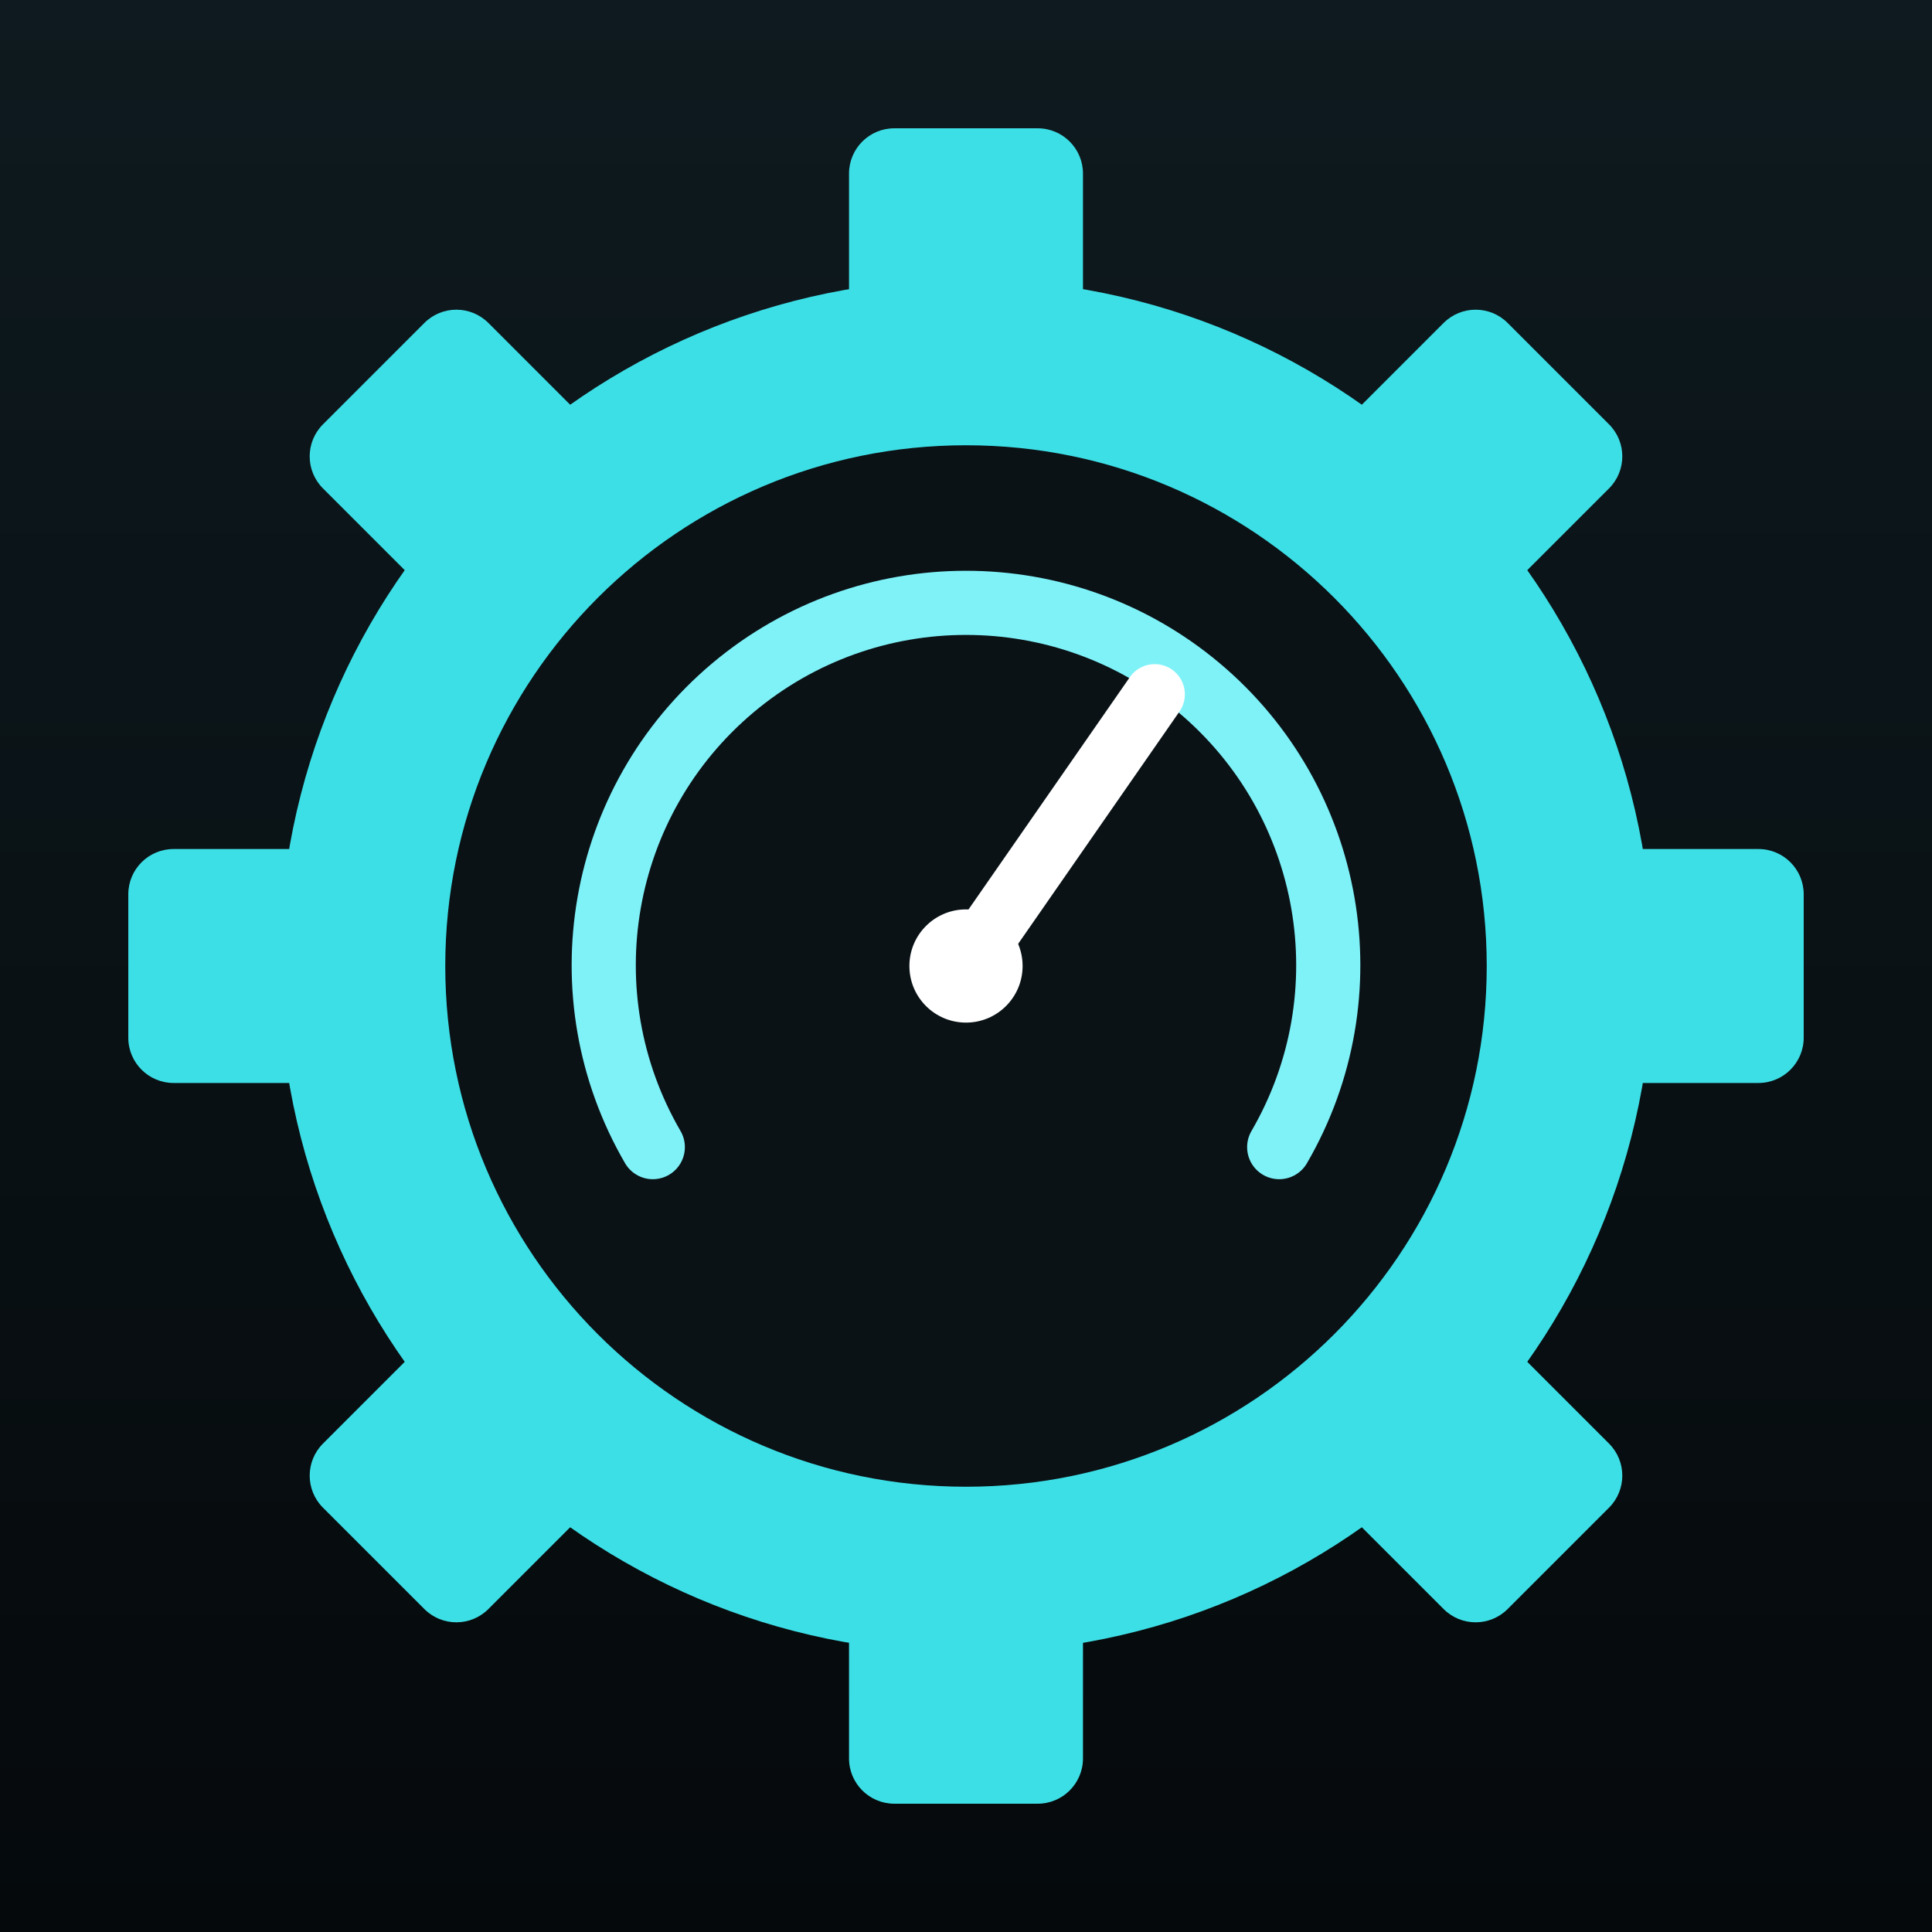
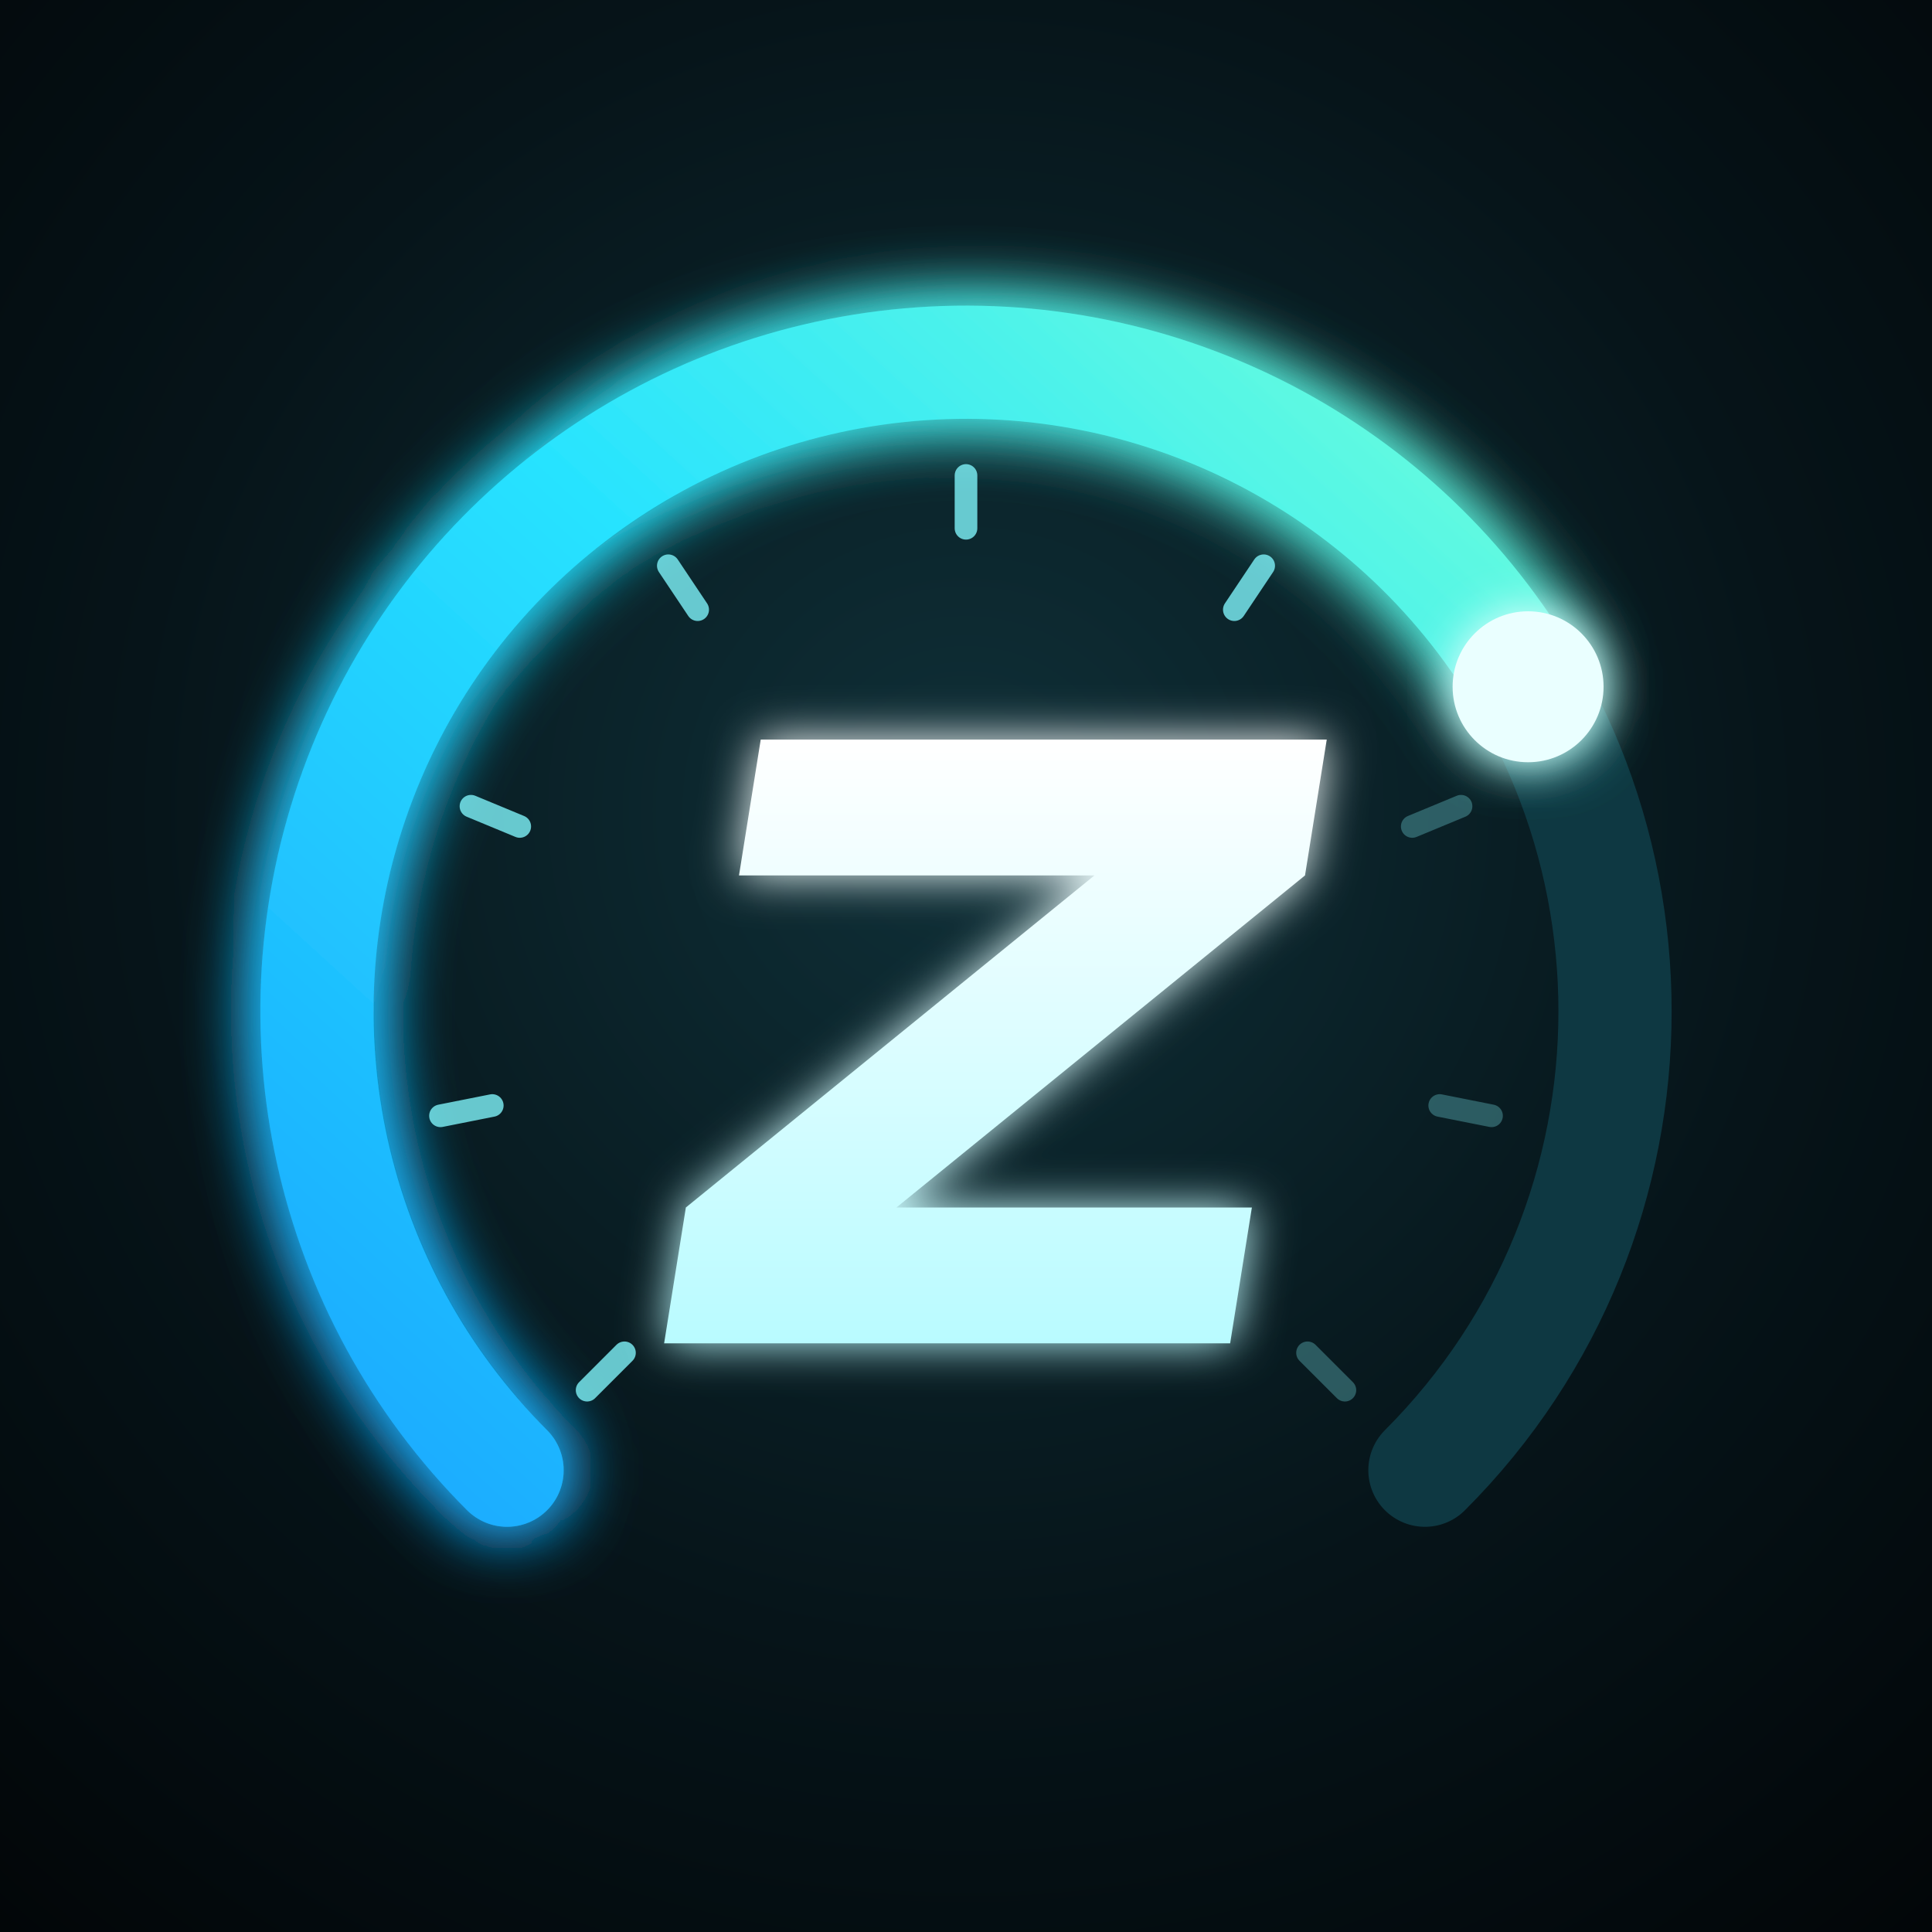
<svg xmlns="http://www.w3.org/2000/svg" viewBox="0 0 512 512" width="512" height="512" role="img" aria-label="Z CAR">
  <defs>
-     <linearGradient id="bg" x1="0" y1="0" x2="0" y2="1">
-       <stop offset="0" stop-color="#0e1a1f" />
-       <stop offset="1" stop-color="#05090b" />
+     <radialGradient id="bg" cx=".5" cy=".42" r=".78">
+       <stop offset="0" stop-color="#0f3038" />
+       <stop offset=".55" stop-color="#061419" />
+       <stop offset="1" stop-color="#020507" />
+     </radialGradient>
+     <linearGradient id="lit" x1="0" y1="1" x2="1" y2="0">
+       <stop offset="0" stop-color="#1aa9ff" />
+       <stop offset=".55" stop-color="#27e3ff" />
+       <stop offset="1" stop-color="#6dffd9" />
    </linearGradient>
+     <linearGradient id="zfill" x1="0" y1="0" x2="0" y2="1">
+       <stop offset="0" stop-color="#ffffff" />
+       <stop offset="1" stop-color="#b9fbff" />
+     </linearGradient>
+     <filter id="glow" x="-30%" y="-30%" width="160%" height="160%">
+       <feGaussianBlur stdDeviation="9" result="b" />
+       <feMerge>
+         <feMergeNode in="b" />
+         <feMergeNode in="b" />
+         <feMergeNode in="SourceGraphic" />
+       </feMerge>
+     </filter>
+     <filter id="soft" x="-30%" y="-30%" width="160%" height="160%">
+       <feGaussianBlur stdDeviation="6" result="b" />
+       <feMerge>
+         <feMergeNode in="b" />
+         <feMergeNode in="SourceGraphic" />
+       </feMerge>
+     </filter>
  </defs>
  <rect width="512" height="512" fill="url(#bg)" />
-   <g fill="#3ddfe6">
-     <g>
-       <rect x="225" y="34" width="62" height="56" rx="12" />
-       <rect x="225" y="34" width="62" height="56" rx="12" transform="rotate(45 256 256)" />
-       <rect x="225" y="34" width="62" height="56" rx="12" transform="rotate(90 256 256)" />
-       <rect x="225" y="34" width="62" height="56" rx="12" transform="rotate(135 256 256)" />
-       <rect x="225" y="34" width="62" height="56" rx="12" transform="rotate(180 256 256)" />
-       <rect x="225" y="34" width="62" height="56" rx="12" transform="rotate(225 256 256)" />
-       <rect x="225" y="34" width="62" height="56" rx="12" transform="rotate(270 256 256)" />
-       <rect x="225" y="34" width="62" height="56" rx="12" transform="rotate(315 256 256)" />
-     </g>
-     <circle cx="256" cy="256" r="182" />
-   </g>
-   <circle cx="256" cy="256" r="138" fill="#0a1216" />
-   <path d="M173 304A96 96 0 1 1 339 304" fill="none" stroke="#7ff2f8" stroke-width="17" stroke-linecap="round" />
-   <path d="M256 256l50-72" fill="none" stroke="#ffffff" stroke-width="16" stroke-linecap="round" />
-   <circle cx="256" cy="256" r="15" fill="#ffffff" />
+   <path d="M134.38 389.62 A172 172 0 1 1 377.62 389.62" fill="none" stroke="#0e3842" stroke-width="30" stroke-linecap="round" />
+   <path d="M134.38 389.62 A172 172 0 1 1 404.96 182" fill="none" stroke="url(#lit)" stroke-width="30" stroke-linecap="round" filter="url(#glow)" />
+   <line x1="155.59" y1="368.41" x2="165.49" y2="358.51" stroke="#7ff2f8" stroke-opacity="0.8" stroke-width="6" stroke-linecap="round" />
+   <line x1="116.73" y1="295.7" x2="130.46" y2="292.97" stroke="#7ff2f8" stroke-opacity="0.8" stroke-width="6" stroke-linecap="round" />
+   <line x1="124.81" y1="213.66" x2="137.74" y2="219.02" stroke="#7ff2f8" stroke-opacity="0.8" stroke-width="6" stroke-linecap="round" />
+   <line x1="177.11" y1="149.93" x2="184.89" y2="161.57" stroke="#7ff2f8" stroke-opacity="0.8" stroke-width="6" stroke-linecap="round" />
+   <line x1="256" y1="126" x2="256" y2="140" stroke="#7ff2f8" stroke-opacity="0.8" stroke-width="6" stroke-linecap="round" />
+   <line x1="334.89" y1="149.93" x2="327.11" y2="161.57" stroke="#7ff2f8" stroke-opacity="0.8" stroke-width="6" stroke-linecap="round" />
+   <line x1="387.19" y1="213.66" x2="374.26" y2="219.02" stroke="#7ff2f8" stroke-opacity="0.3" stroke-width="6" stroke-linecap="round" />
+   <line x1="395.27" y1="295.7" x2="381.54" y2="292.97" stroke="#7ff2f8" stroke-opacity="0.3" stroke-width="6" stroke-linecap="round" />
+   <line x1="356.41" y1="368.41" x2="346.51" y2="358.51" stroke="#7ff2f8" stroke-opacity="0.3" stroke-width="6" stroke-linecap="round" />
+   <circle cx="404.96" cy="182" r="20" fill="#eaffff" filter="url(#soft)" />
+   <path d="M201.6 196 L351.6 196 L345.84 232 L237.56 320 L331.76 320 L326 356 L176 356 L181.76 320 L290.04 232 L195.84 232 Z" fill="url(#zfill)" filter="url(#soft)" />
</svg>
